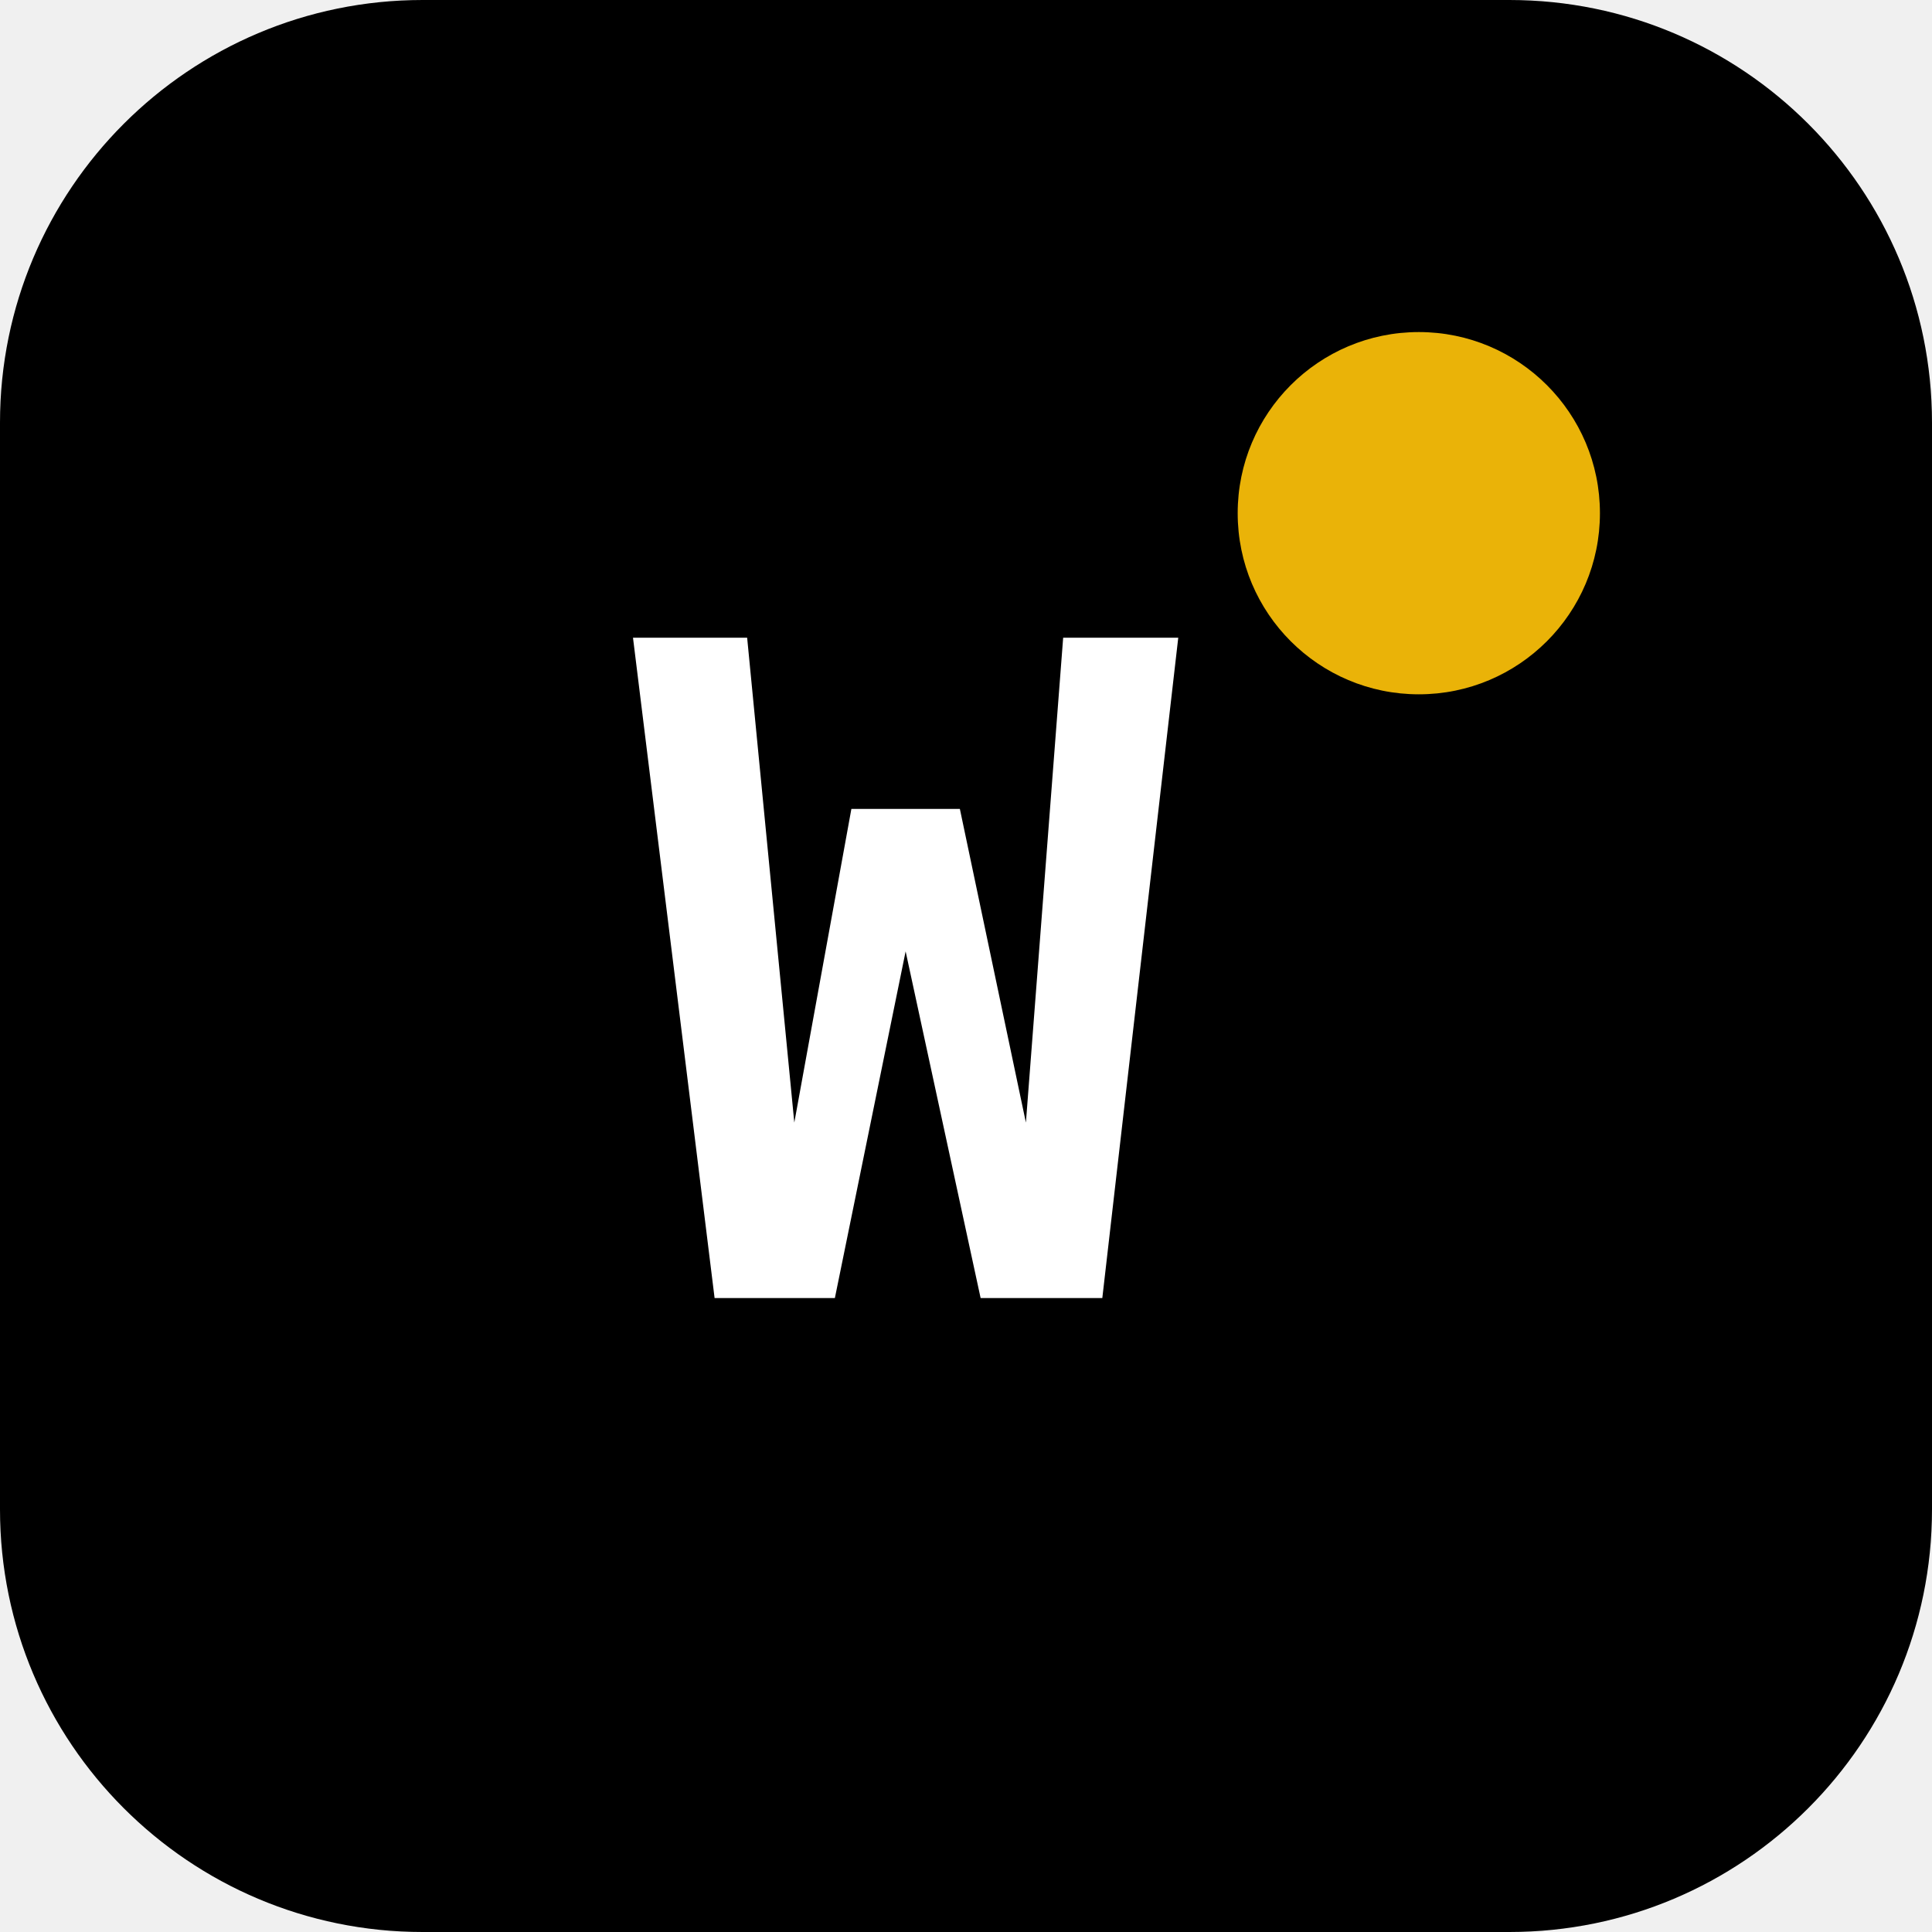
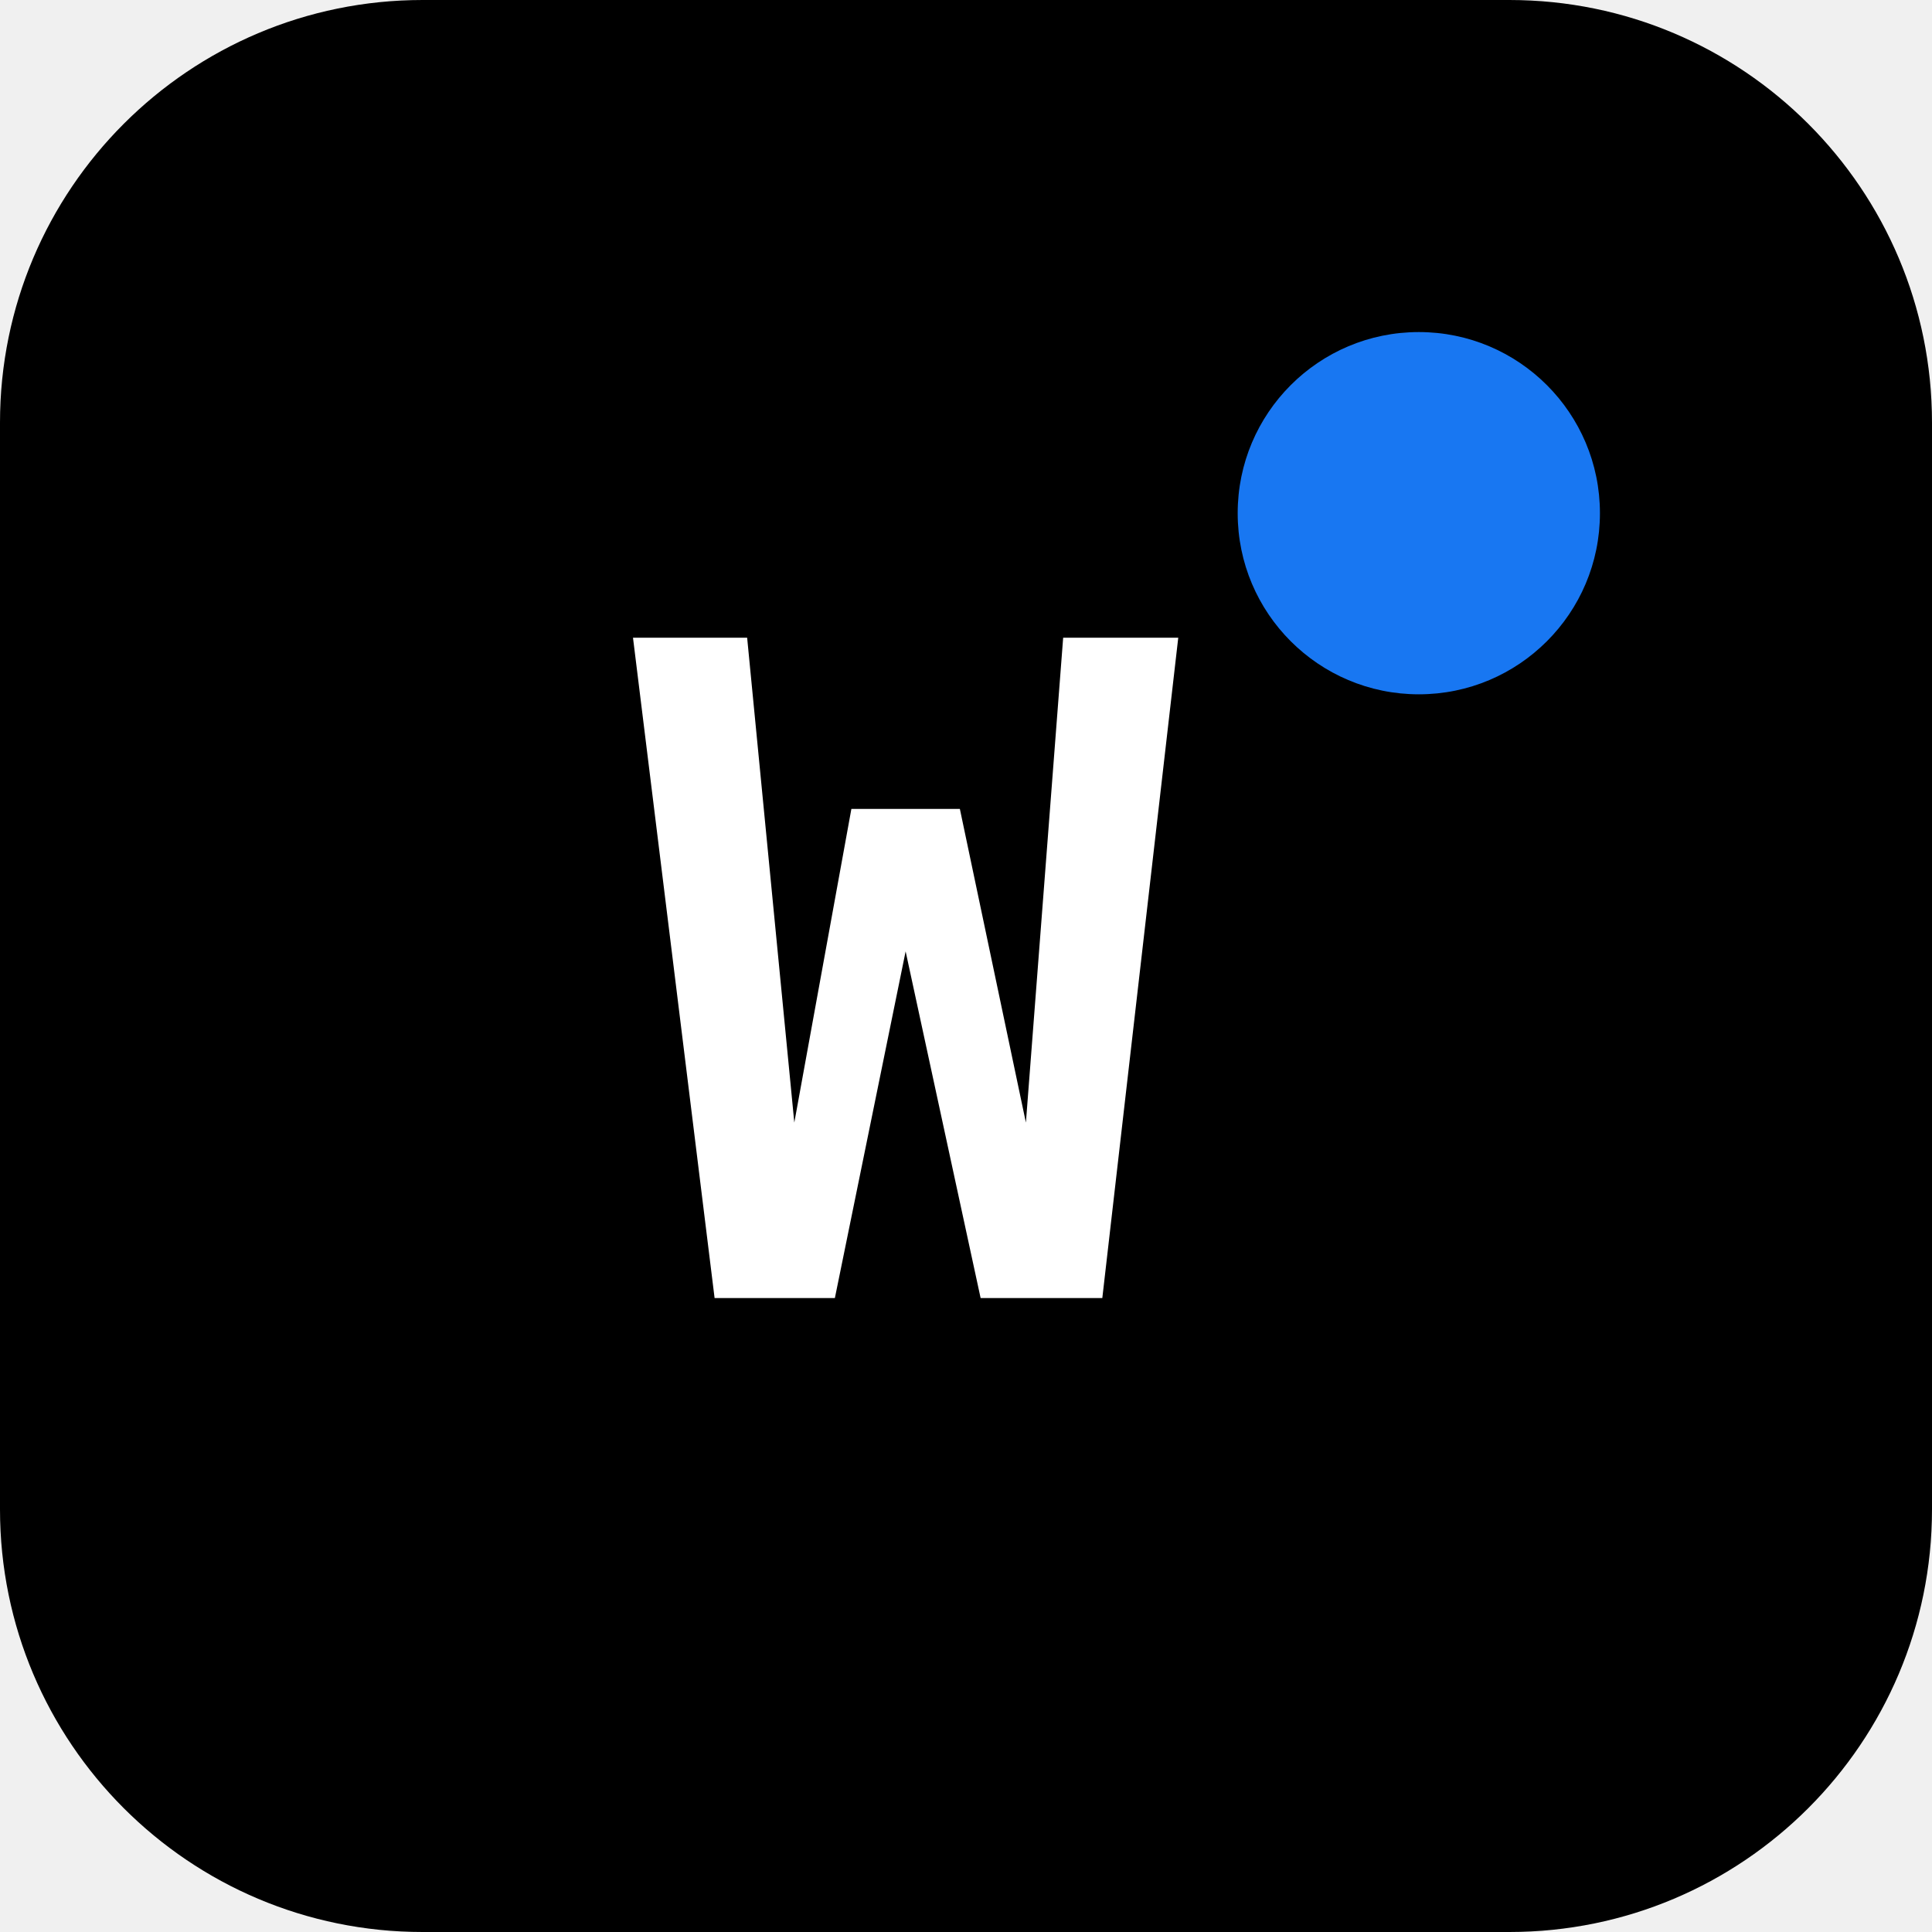
<svg xmlns="http://www.w3.org/2000/svg" viewBox="0 0 64 64">
  <rect width="64" height="64" rx="14" fill="#000000" />
  <text x="30" y="43" font-family="monospace" font-size="30" font-weight="700" fill="#ffffff" text-anchor="middle" letter-spacing="0">W</text>
-   <circle cx="47" cy="17" r="6" fill="#eab308" />
+   <circle cx="47" cy="17" r="6" fill="#1877F2" />
</svg>
